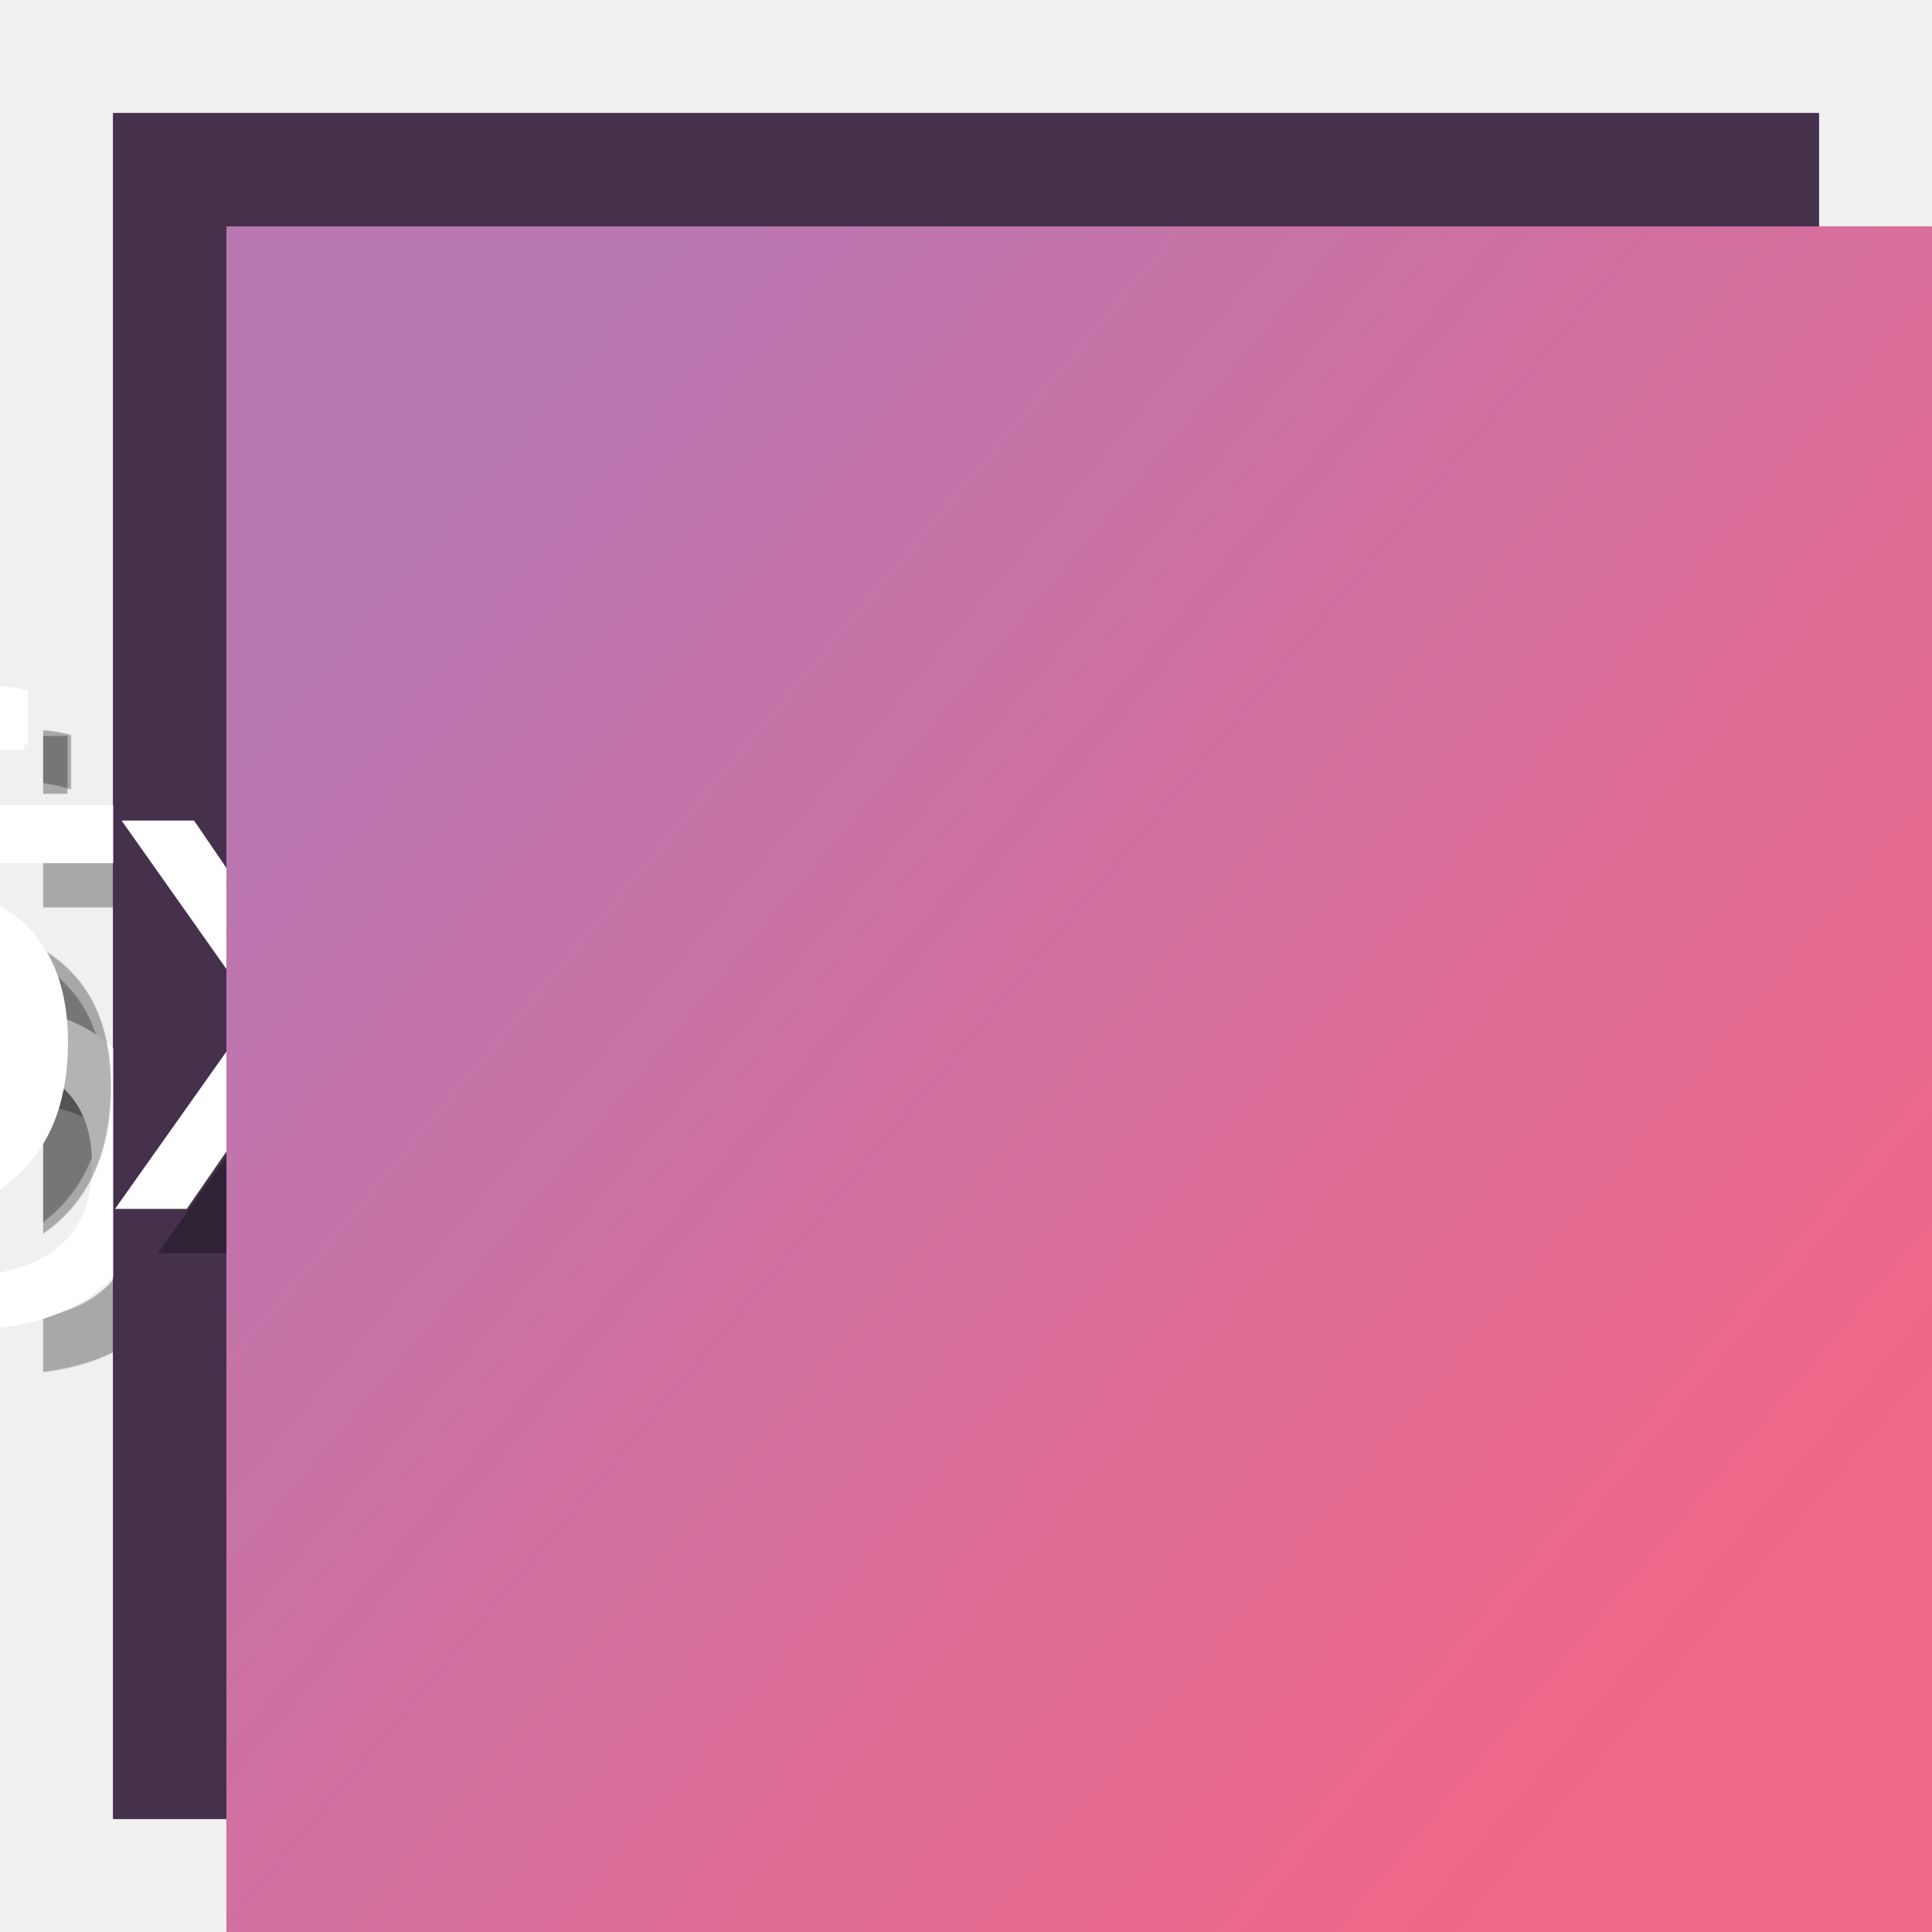
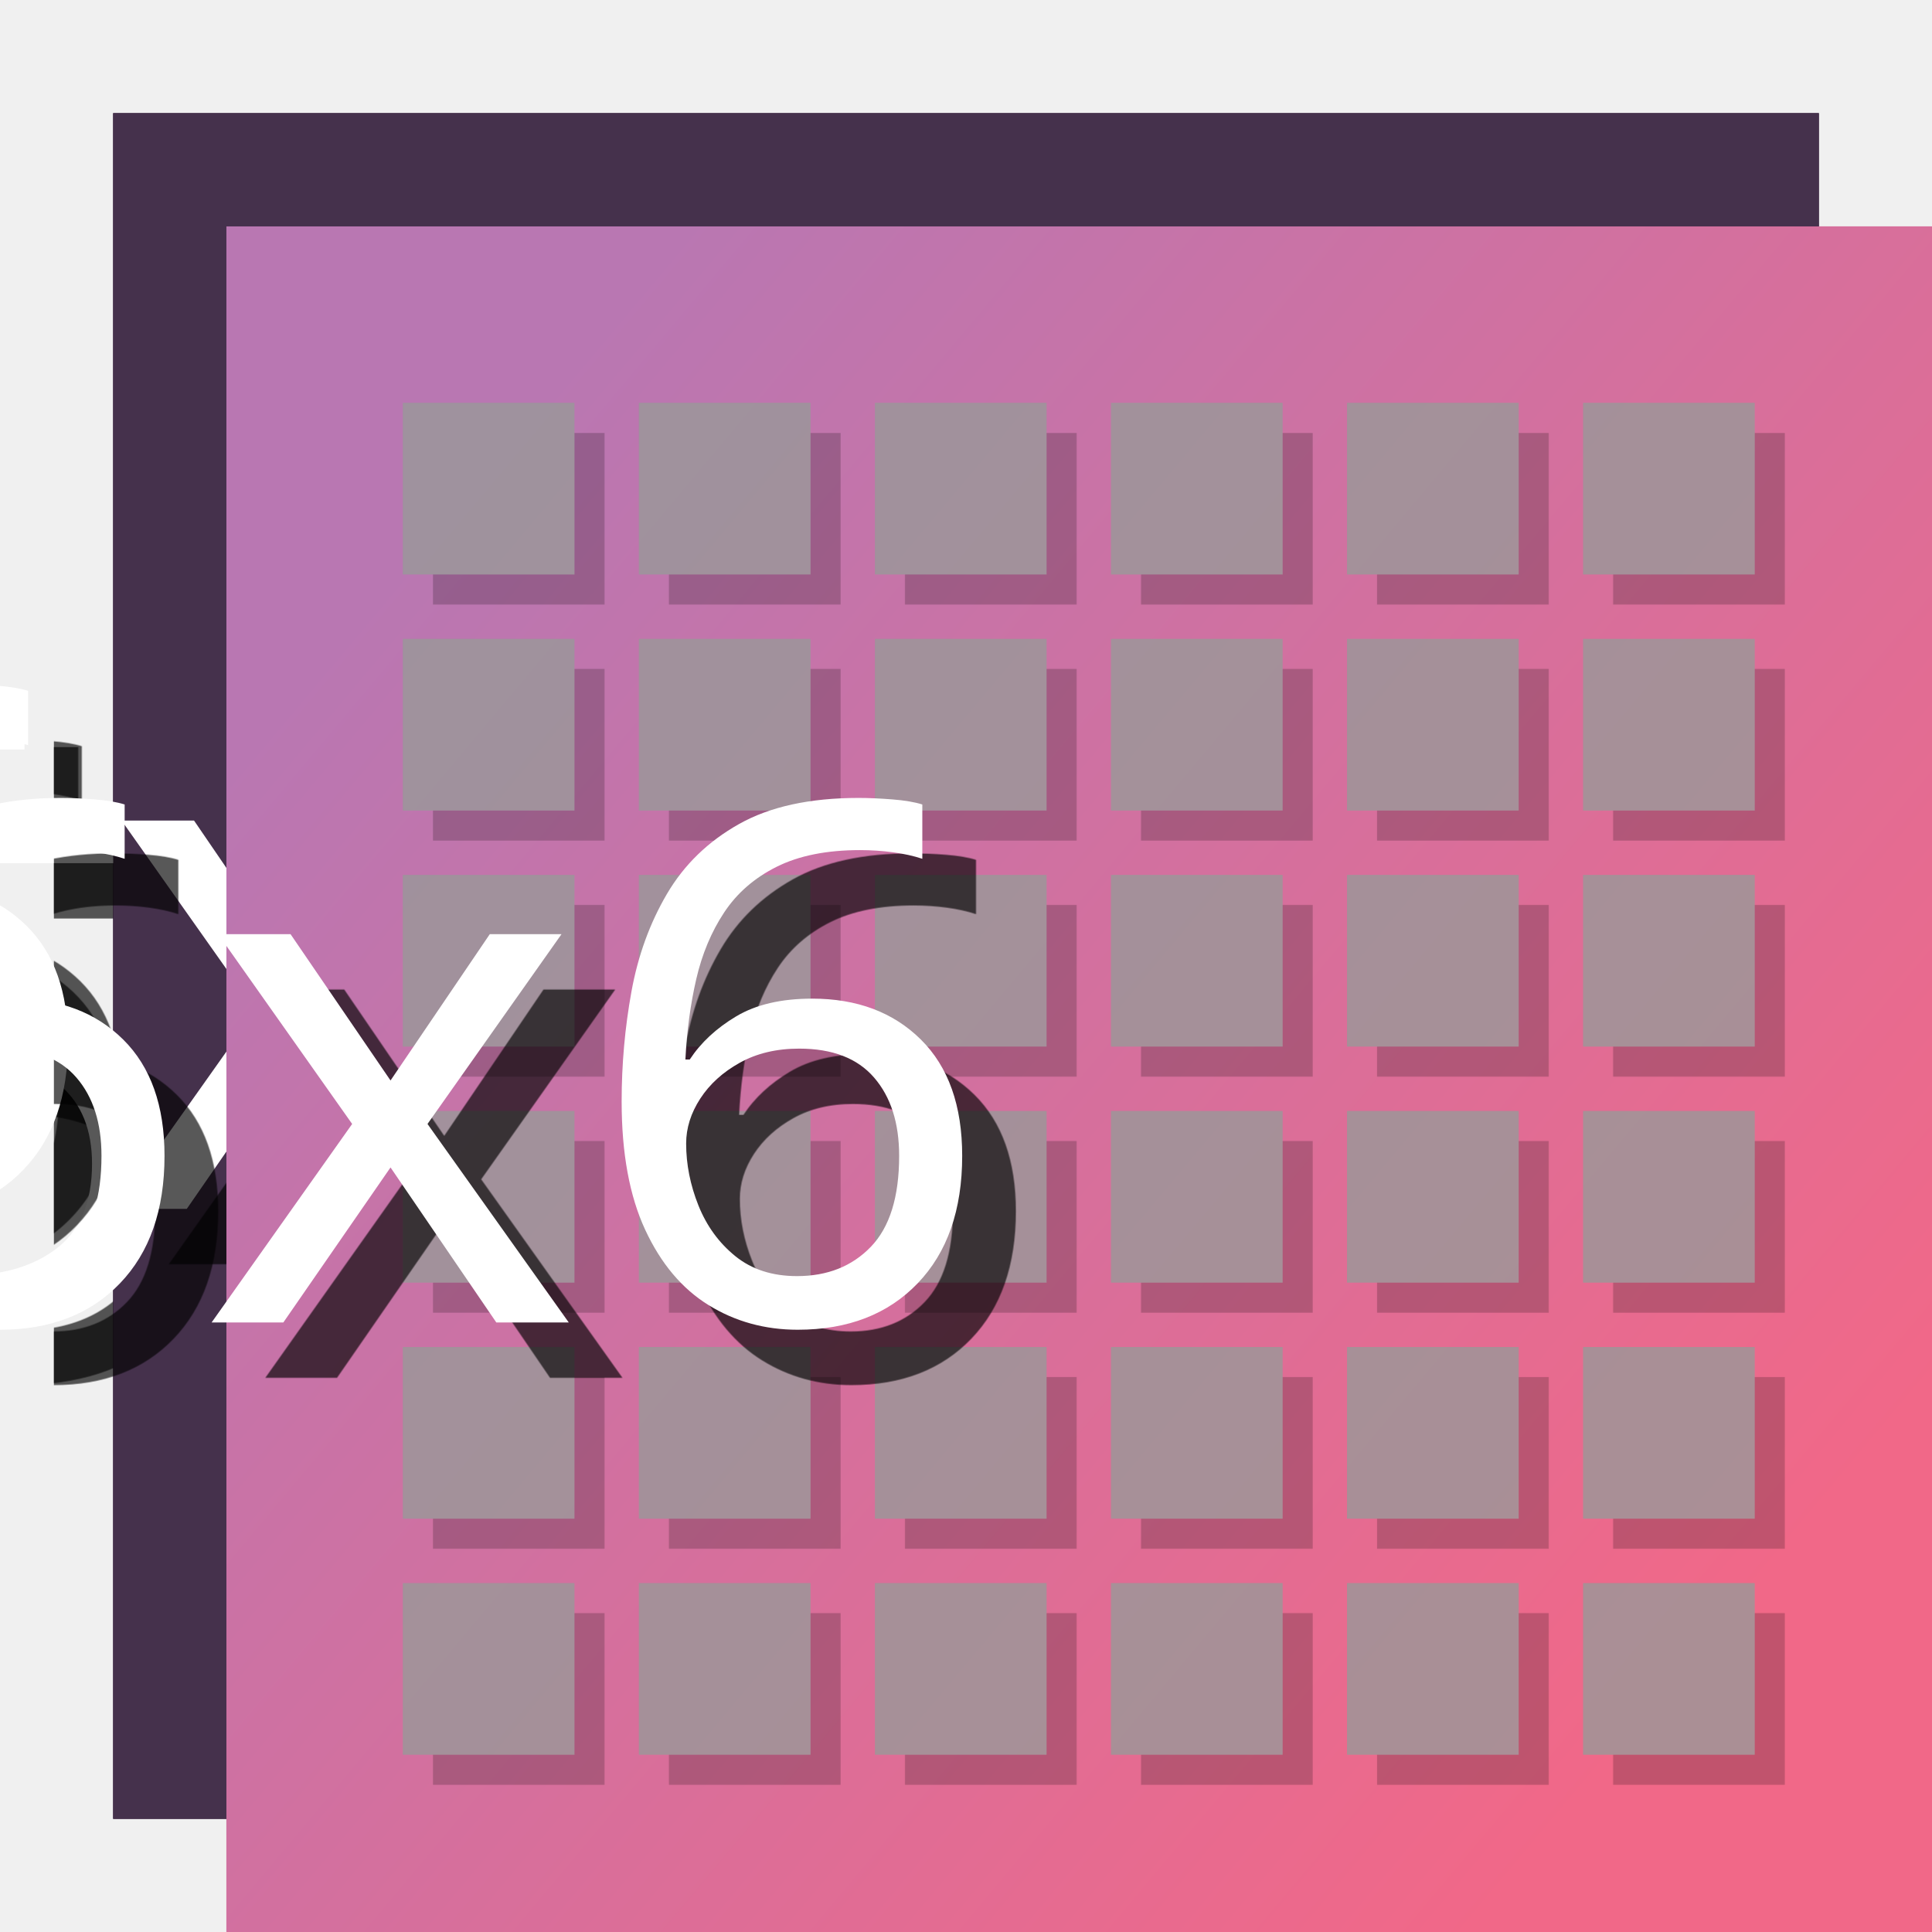
<svg xmlns="http://www.w3.org/2000/svg" xmlns:xlink="http://www.w3.org/1999/xlink" width="256" height="256" viewBox="0 0 256 256" version="1.1" id="svg1" xml:space="preserve">
  <defs id="defs1">
    <linearGradient id="linearGradient9">
      <stop style="stop-color:#b977b2;stop-opacity:1;" offset="0" id="stop9" />
      <stop style="stop-color:#f16888;stop-opacity:1;" offset="1" id="stop10" />
    </linearGradient>
    <filter style="color-interpolation-filters:sRGB" id="filter2" x="0" y="0" width="1.066" height="1.066">
      <feFlood result="flood" in="SourceGraphic" flood-opacity="0.6" flood-color="rgb(0,0,0)" id="feFlood1" />
      <feGaussianBlur result="blur" in="SourceGraphic" stdDeviation="0" id="feGaussianBlur1" />
      <feOffset result="offset" in="blur" dx="15" dy="15" id="feOffset1" />
      <feComposite result="comp1" operator="in" in="flood" in2="offset" id="feComposite1" />
      <feComposite result="comp2" operator="over" in="SourceGraphic" in2="comp1" id="feComposite2" />
    </filter>
-     <filter style="color-interpolation-filters:sRGB" id="filter4-4" x="-2.4641015e-17" y="0" width="1.2" height="1.2">
-       <feFlood result="flood" in="SourceGraphic" flood-opacity="0.3" flood-color="rgb(0,0,0)" id="feFlood2-8" />
+     <filter style="color-interpolation-filters:sRGB" id="filter4-4" x="-2.4641015e-17" y="0" width="1.15" height="1.2">
+       <feFlood result="flood" in="SourceGraphic" flood-opacity="0.653" flood-color="rgb(0,0,0)" id="feFlood2-8" />
      <feGaussianBlur result="blur" in="SourceGraphic" stdDeviation="0" id="feGaussianBlur2-8" />
-       <feOffset result="offset" in="blur" dx="20" dy="20" id="feOffset2-2" />
+       <feOffset result="offset" in="blur" dx="25" dy="25" id="feOffset2-2" />
      <feComposite result="comp1" operator="in" in="flood" in2="offset" id="feComposite3-4" />
      <feComposite result="comp2" operator="over" in="SourceGraphic" in2="comp1" id="feComposite4-5" />
    </filter>
    <linearGradient xlink:href="#linearGradient9" id="linearGradient43" gradientUnits="userSpaceOnUse" x1="41.437" y1="55.365" x2="214.563" y2="200.635" />
+     <filter style="color-interpolation-filters:sRGB;" id="filter94" x="0" y="0" width="1.024" height="1.024">
+       <feFlood result="flood" in="SourceGraphic" flood-opacity="0.25" flood-color="rgb(0,0,0)" id="feFlood93" />
+       <feGaussianBlur result="blur" in="SourceGraphic" stdDeviation="0" id="feGaussianBlur93" />
+       <feOffset result="offset" in="blur" dx="7" dy="7" id="feOffset93" />
+       <feComposite result="comp1" operator="in" in="flood" in2="offset" id="feComposite93" />
+       <feComposite result="comp2" operator="over" in="SourceGraphic" in2="comp1" id="feComposite94" />
+     </filter>
+     <filter style="color-interpolation-filters:sRGB" id="filter94-6" x="0" y="0" width="1.024" height="1.024">
+       <feFlood result="flood" in="SourceGraphic" flood-opacity="0.1" flood-color="rgb(0,0,0)" id="feFlood93-0" />
+       <feGaussianBlur result="blur" in="SourceGraphic" stdDeviation="0" id="feGaussianBlur93-2" />
+       <feOffset result="offset" in="blur" dx="5" dy="5" id="feOffset93-4" />
+       <feComposite result="comp1" operator="in" in="flood" in2="offset" id="feComposite93-8" />
+       <feComposite result="comp2" operator="over" in="SourceGraphic" in2="comp1" id="feComposite94-6" />
+     </filter>
+     <filter style="color-interpolation-filters:sRGB" id="filter94-4" x="0" y="0" width="1.024" height="1.024">
+       <feFlood result="flood" in="SourceGraphic" flood-opacity="0.25" flood-color="rgb(0,0,0)" id="feFlood93-8" />
+       <feGaussianBlur result="blur" in="SourceGraphic" stdDeviation="0" id="feGaussianBlur93-8" />
+       <feOffset result="offset" in="blur" dx="7" dy="7" id="feOffset93-2" />
+       <feComposite result="comp1" operator="in" in="flood" in2="offset" id="feComposite93-4" />
+       <feComposite result="comp2" operator="over" in="SourceGraphic" in2="comp1" id="feComposite94-5" />
+     </filter>
+     <filter style="color-interpolation-filters:sRGB" id="filter94-1" x="0" y="0" width="1.024" height="1.024">
+       <feFlood result="flood" in="SourceGraphic" flood-opacity="0.25" flood-color="rgb(0,0,0)" id="feFlood93-1" />
+       <feGaussianBlur result="blur" in="SourceGraphic" stdDeviation="0" id="feGaussianBlur93-3" />
+       <feOffset result="offset" in="blur" dx="7" dy="7" id="feOffset93-8" />
+       <feComposite result="comp1" operator="in" in="flood" in2="offset" id="feComposite93-7" />
+       <feComposite result="comp2" operator="over" in="SourceGraphic" in2="comp1" id="feComposite94-4" />
+     </filter>
  </defs>
  <g id="g4" style="display:inline">
    <rect style="display:inline;fill:none;stroke:none;stroke-width:5.348;-inkscape-stroke:none" id="rect2" width="256" height="256" x="0" y="0" />
    <g id="layer1" style="filter:url(#filter2)">
      <rect style="fill:#45314c;fill-opacity:1;stroke:none;stroke-width:4.722;-inkscape-stroke:none" id="rect1" width="226" height="226" x="15" y="15" />
    </g>
-     <g style="fill:#ffffff;filter:url(#filter4-4)" id="g2" transform="matrix(0.2846465,0,0,0.2933556,8.241884,251.6612)">
+     <g id="layer2" style="display:inline;fill:#808080;filter:url(#filter94);opacity:0.8" transform="translate(3.500898,-127.5981)">
+       <g id="g10" transform="matrix(0.8907314,0,0,0.8907314,13.54921,27.87421)">
+         <rect style="display:inline;fill:#808080;stroke-width:1.098" id="rect3" width="40" height="40" x="21.499" y="152.598" />
+         <rect style="display:inline;fill:#808080;stroke-width:1.098" id="rect8" width="40" height="40" x="76.499" y="152.598" />
+         <rect style="display:inline;fill:#808080;stroke-width:1.098" id="rect9" width="40" height="40" x="131.499" y="152.598" />
+         <rect style="display:inline;fill:#808080;stroke-width:1.098" id="rect10" width="40" height="40" x="186.499" y="152.598" />
+       </g>
+       <g id="g14" transform="matrix(0.8907314,0,0,0.8907314,13.54921,76.86443)">
+         <rect style="display:inline;fill:#808080;stroke-width:1.098" id="rect11" width="40" height="40" x="21.499" y="152.598" />
+         <rect style="display:inline;fill:#808080;stroke-width:1.098" id="rect12" width="40" height="40" x="76.499" y="152.598" />
+         <rect style="display:inline;fill:#808080;stroke-width:1.098" id="rect13" width="40" height="40" x="131.499" y="152.598" />
+         <rect style="display:inline;fill:#808080;stroke-width:1.098" id="rect14" width="40" height="40" x="186.499" y="152.598" />
+       </g>
+       <g id="g18" transform="matrix(0.8907314,0,0,0.8907314,13.54921,125.8547)">
+         <rect style="display:inline;fill:#808080;stroke-width:1.098" id="rect15" width="40" height="40" x="21.499" y="152.598" />
+         <rect style="display:inline;fill:#808080;stroke-width:1.098" id="rect16" width="40" height="40" x="76.499" y="152.598" />
+         <rect style="display:inline;fill:#808080;stroke-width:1.098" id="rect17" width="40" height="40" x="131.499" y="152.598" />
+         <rect style="display:inline;fill:#808080;stroke-width:1.098" id="rect18" width="40" height="40" x="186.499" y="152.598" />
+       </g>
+       <g id="g22" transform="matrix(0.8907314,0,0,0.8907314,13.54921,174.8449)">
+         <rect style="display:inline;fill:#808080;stroke-width:1.098" id="rect19" width="40" height="40" x="21.499" y="152.598" />
+         <rect style="display:inline;fill:#808080;stroke-width:1.098" id="rect20" width="40" height="40" x="76.499" y="152.598" />
+         <rect style="display:inline;fill:#808080;stroke-width:1.098" id="rect21" width="40" height="40" x="131.499" y="152.598" />
+         <rect style="display:inline;fill:#808080;stroke-width:1.098" id="rect22" width="40" height="40" x="186.499" y="152.598" />
+       </g>
+     </g>
+     <g style="display:inline;fill:#ffffff;filter:url(#filter4-4)" id="g2" transform="matrix(0.2846465,0,0,0.2933556,8.241884,251.6612)">
      <text xml:space="preserve" style="font-size:332.216px;font-family:'Russo One';-inkscape-font-specification:'Russo One';text-align:start;writing-mode:lr-tb;direction:ltr;text-anchor:start;fill:none;stroke:none;stroke-width:45.858;-inkscape-stroke:none" x="117.756" y="-313.26" id="text21" transform="scale(1.015183,0.9850444)">
        <tspan id="tspan21" x="117.756" y="-313.26" style="font-size:332.216px;fill:#ffffff;fill-opacity:1;stroke-width:45.858">4x4</tspan>
      </text>
    </g>
  </g>
  <g id="g9" style="display:inline" transform="translate(15,15)">
    <rect style="display:inline;fill:none;stroke:none;stroke-width:5.348;-inkscape-stroke:none" id="rect2-8" width="256" height="256" x="-15" y="-15" />
    <g id="g7" style="display:inline">
      <rect style="display:inline;fill:url(#linearGradient43);stroke:none;stroke-width:4.722;-inkscape-stroke:none" id="rect7" width="226" height="226" x="15" y="15" />
    </g>
+     <g id="layer2-9" style="display:inline;fill:#999999;fill-opacity:1;filter:url(#filter94);opacity:0.8" transform="translate(3.500869,-127.5981)">
+       <g id="g10-0" transform="matrix(0.8907314,0,0,0.8907314,13.54921,27.87421)" style="fill:#999999;fill-opacity:1">
+         <rect style="display:inline;fill:#999999;fill-opacity:1;stroke-width:1.098" id="rect3-0" width="40" height="40" x="21.499" y="152.598" />
+         <rect style="display:inline;fill:#999999;fill-opacity:1;stroke-width:1.098" id="rect8-6" width="40" height="40" x="76.499" y="152.598" />
+         <rect style="display:inline;fill:#999999;fill-opacity:1;stroke-width:1.098" id="rect9-1" width="40" height="40" x="131.499" y="152.598" />
+         <rect style="display:inline;fill:#999999;fill-opacity:1;stroke-width:1.098" id="rect10-3" width="40" height="40" x="186.499" y="152.598" />
+       </g>
+       <g id="g14-8" transform="matrix(0.8907314,0,0,0.8907314,13.54921,76.86443)" style="fill:#999999;fill-opacity:1">
+         <rect style="display:inline;fill:#999999;fill-opacity:1;stroke-width:1.098" id="rect11-9" width="40" height="40" x="21.499" y="152.598" />
+         <rect style="display:inline;fill:#999999;fill-opacity:1;stroke-width:1.098" id="rect12-3" width="40" height="40" x="76.499" y="152.598" />
+         <rect style="display:inline;fill:#999999;fill-opacity:1;stroke-width:1.098" id="rect13-4" width="40" height="40" x="131.499" y="152.598" />
+         <rect style="display:inline;fill:#999999;fill-opacity:1;stroke-width:1.098" id="rect14-4" width="40" height="40" x="186.499" y="152.598" />
+       </g>
+       <g id="g18-6" transform="matrix(0.8907314,0,0,0.8907314,13.54921,125.8547)" style="fill:#999999;fill-opacity:1">
+         <rect style="display:inline;fill:#999999;fill-opacity:1;stroke-width:1.098" id="rect15-0" width="40" height="40" x="21.499" y="152.598" />
+         <rect style="display:inline;fill:#999999;fill-opacity:1;stroke-width:1.098" id="rect16-6" width="40" height="40" x="76.499" y="152.598" />
+         <rect style="display:inline;fill:#999999;fill-opacity:1;stroke-width:1.098" id="rect17-6" width="40" height="40" x="131.499" y="152.598" />
+         <rect style="display:inline;fill:#999999;fill-opacity:1;stroke-width:1.098" id="rect18-1" width="40" height="40" x="186.499" y="152.598" />
+       </g>
+       <g id="g22-8" transform="matrix(0.8907314,0,0,0.8907314,13.54921,174.8449)" style="fill:#999999;fill-opacity:1">
+         <rect style="display:inline;fill:#999999;fill-opacity:1;stroke-width:1.098" id="rect19-4" width="40" height="40" x="21.499" y="152.598" />
+         <rect style="display:inline;fill:#999999;fill-opacity:1;stroke-width:1.098" id="rect20-9" width="40" height="40" x="76.499" y="152.598" />
+         <rect style="display:inline;fill:#999999;fill-opacity:1;stroke-width:1.098" id="rect21-6" width="40" height="40" x="131.499" y="152.598" />
+         <rect style="display:inline;fill:#999999;fill-opacity:1;stroke-width:1.098" id="rect22-3" width="40" height="40" x="186.499" y="152.598" />
+       </g>
+     </g>
    <g style="fill:#ffffff;filter:url(#filter4-4)" id="g8" transform="matrix(0.2846465,0,0,0.2933556,8.241884,251.6612)">
      <text xml:space="preserve" style="font-size:332.216px;font-family:'Russo One';-inkscape-font-specification:'Russo One';text-align:start;writing-mode:lr-tb;direction:ltr;text-anchor:start;display:inline;fill:none;stroke:none;stroke-width:45.858;-inkscape-stroke:none" x="272.445" y="-139.85" id="text21-4" transform="matrix(1.015183,0,0,0.9850444,-176.6031,-173.8932)">
        <tspan id="tspan21-2" x="272.445" y="-139.85" style="font-size:332.216px;fill:#ffffff;fill-opacity:1;stroke-width:45.858">4x4</tspan>
      </text>
    </g>
  </g>
  <g id="g48" style="display:inline">
    <rect style="display:inline;fill:none;stroke:none;stroke-width:5.348;-inkscape-stroke:none" id="rect45" width="256" height="256" x="0" y="0" />
    <g id="g46" style="filter:url(#filter2)">
      <rect style="fill:#45314c;fill-opacity:1;stroke:none;stroke-width:4.722;-inkscape-stroke:none" id="rect46" width="226" height="226" x="15" y="15" />
    </g>
+     <g id="layer2-8" style="display:inline;fill:#808080;filter:url(#filter94);opacity:0.8" transform="translate(-6.499102,-137.5981)">
+       <g id="g10-2" transform="matrix(0.6952568,0,0,0.6952568,28.95177,68.90329)">
+         <rect style="display:inline;fill:#808080;stroke-width:1.098" id="rect3-4" width="40" height="40" x="21.499" y="152.598" />
+         <rect style="display:inline;fill:#808080;stroke-width:1.098" id="rect8-5" width="40" height="40" x="76.499" y="152.598" />
+         <rect style="display:inline;fill:#808080;stroke-width:1.098" id="rect9-5" width="40" height="40" x="131.499" y="152.598" />
+         <rect style="display:inline;fill:#808080;stroke-width:1.098" id="rect10-1" width="40" height="40" x="186.499" y="152.598" />
+         <rect style="display:inline;fill:#808080;stroke-width:1.098" id="rect23" width="40" height="40" x="241.499" y="152.598" />
+       </g>
+       <g id="g28" transform="matrix(0.6952568,0,0,0.6952568,28.95177,107.1424)">
+         <rect style="display:inline;fill:#808080;stroke-width:1.098" id="rect24" width="40" height="40" x="21.499" y="152.598" />
+         <rect style="display:inline;fill:#808080;stroke-width:1.098" id="rect25" width="40" height="40" x="76.499" y="152.598" />
+         <rect style="display:inline;fill:#808080;stroke-width:1.098" id="rect26" width="40" height="40" x="131.499" y="152.598" />
+         <rect style="display:inline;fill:#808080;stroke-width:1.098" id="rect27" width="40" height="40" x="186.499" y="152.598" />
+         <rect style="display:inline;fill:#808080;stroke-width:1.098" id="rect28" width="40" height="40" x="241.499" y="152.598" />
+       </g>
+       <g id="g37" transform="matrix(0.6952568,0,0,0.6952568,28.95177,145.3815)">
+         <rect style="display:inline;fill:#808080;stroke-width:1.098" id="rect33" width="40" height="40" x="21.499" y="152.598" />
+         <rect style="display:inline;fill:#808080;stroke-width:1.098" id="rect34" width="40" height="40" x="76.499" y="152.598" />
+         <rect style="display:inline;fill:#808080;stroke-width:1.098" id="rect35" width="40" height="40" x="131.499" y="152.598" />
+         <rect style="display:inline;fill:#808080;stroke-width:1.098" id="rect36" width="40" height="40" x="186.499" y="152.598" />
+         <rect style="display:inline;fill:#808080;stroke-width:1.098" id="rect37" width="40" height="40" x="241.499" y="152.598" />
+       </g>
+       <g id="g42" transform="matrix(0.6952568,0,0,0.6952568,28.95177,183.6207)">
+         <rect style="display:inline;fill:#808080;stroke-width:1.098" id="rect38" width="40" height="40" x="21.499" y="152.598" />
+         <rect style="display:inline;fill:#808080;stroke-width:1.098" id="rect39" width="40" height="40" x="76.499" y="152.598" />
+         <rect style="display:inline;fill:#808080;stroke-width:1.098" id="rect40" width="40" height="40" x="131.499" y="152.598" />
+         <rect style="display:inline;fill:#808080;stroke-width:1.098" id="rect41" width="40" height="40" x="186.499" y="152.598" />
+         <rect style="display:inline;fill:#808080;stroke-width:1.098" id="rect42" width="40" height="40" x="241.499" y="152.598" />
+       </g>
+       <g id="g58" transform="matrix(0.6952568,0,0,0.6952568,28.95177,221.8598)">
+         <rect style="display:inline;fill:#808080;stroke-width:1.098" id="rect43" width="40" height="40" x="21.499" y="152.598" />
+         <rect style="display:inline;fill:#808080;stroke-width:1.098" id="rect44" width="40" height="40" x="76.499" y="152.598" />
+         <rect style="display:inline;fill:#808080;stroke-width:1.098" id="rect47" width="40" height="40" x="131.499" y="152.598" />
+         <rect style="display:inline;fill:#808080;stroke-width:1.098" id="rect50" width="40" height="40" x="186.499" y="152.598" />
+         <rect style="display:inline;fill:#808080;stroke-width:1.098" id="rect53" width="40" height="40" x="241.499" y="152.598" />
+       </g>
+     </g>
    <g style="fill:#ffffff;filter:url(#filter4-4)" id="g47" transform="matrix(0.2846465,0,0,0.2933556,8.241884,251.6612)">
      <text xml:space="preserve" style="font-size:332.216px;font-family:'Russo One';-inkscape-font-specification:'Russo One';text-align:start;writing-mode:lr-tb;direction:ltr;text-anchor:start;fill:none;stroke:none;stroke-width:45.858;-inkscape-stroke:none" x="408.445" y="-316.582" id="text46" transform="scale(1.015183,0.9850444)">
        <tspan id="tspan46" x="408.445" y="-316.582" style="font-size:332.216px;text-align:center;text-anchor:middle;fill:#ffffff;fill-opacity:1;stroke-width:45.858">5x5</tspan>
      </text>
    </g>
  </g>
  <g id="g51" style="display:inline" transform="translate(15,15)">
    <rect style="display:inline;fill:none;stroke:none;stroke-width:5.348;-inkscape-stroke:none" id="rect48" width="256" height="256" x="-15" y="-15" />
    <g id="g49" style="display:inline">
      <rect style="display:inline;fill:url(#linearGradient43);stroke:none;stroke-width:4.722;-inkscape-stroke:none" id="rect49" width="226" height="226" x="15" y="15" />
    </g>
-     <g style="fill:#ffffff;filter:url(#filter4-4)" id="g50" transform="matrix(0.2846465,0,0,0.2933556,8.241884,251.6612)">
+     <g id="layer2-8-7" style="display:inline;fill:#999999;fill-opacity:1;filter:url(#filter94-4);opacity:0.8" transform="translate(-6.499161,-137.5981)">
+       <g id="g10-2-1" transform="matrix(0.6952568,0,0,0.6952568,28.95177,68.90329)" style="fill:#999999;fill-opacity:1">
+         <rect style="display:inline;fill:#999999;fill-opacity:1;stroke-width:1.098" id="rect3-4-1" width="40" height="40" x="21.499" y="152.598" />
+         <rect style="display:inline;fill:#999999;fill-opacity:1;stroke-width:1.098" id="rect8-5-5" width="40" height="40" x="76.499" y="152.598" />
+         <rect style="display:inline;fill:#999999;fill-opacity:1;stroke-width:1.098" id="rect9-5-2" width="40" height="40" x="131.499" y="152.598" />
+         <rect style="display:inline;fill:#999999;fill-opacity:1;stroke-width:1.098" id="rect10-1-7" width="40" height="40" x="186.499" y="152.598" />
+         <rect style="display:inline;fill:#999999;fill-opacity:1;stroke-width:1.098" id="rect23-6" width="40" height="40" x="241.499" y="152.598" />
+       </g>
+       <g id="g28-1" transform="matrix(0.6952568,0,0,0.6952568,28.95177,107.1424)" style="fill:#999999;fill-opacity:1">
+         <rect style="display:inline;fill:#999999;fill-opacity:1;stroke-width:1.098" id="rect24-4" width="40" height="40" x="21.499" y="152.598" />
+         <rect style="display:inline;fill:#999999;fill-opacity:1;stroke-width:1.098" id="rect25-2" width="40" height="40" x="76.499" y="152.598" />
+         <rect style="display:inline;fill:#999999;fill-opacity:1;stroke-width:1.098" id="rect26-3" width="40" height="40" x="131.499" y="152.598" />
+         <rect style="display:inline;fill:#999999;fill-opacity:1;stroke-width:1.098" id="rect27-2" width="40" height="40" x="186.499" y="152.598" />
+         <rect style="display:inline;fill:#999999;fill-opacity:1;stroke-width:1.098" id="rect28-2" width="40" height="40" x="241.499" y="152.598" />
+       </g>
+       <g id="g37-1" transform="matrix(0.6952568,0,0,0.6952568,28.95177,145.3815)" style="fill:#999999;fill-opacity:1">
+         <rect style="display:inline;fill:#999999;fill-opacity:1;stroke-width:1.098" id="rect33-6" width="40" height="40" x="21.499" y="152.598" />
+         <rect style="display:inline;fill:#999999;fill-opacity:1;stroke-width:1.098" id="rect34-8" width="40" height="40" x="76.499" y="152.598" />
+         <rect style="display:inline;fill:#999999;fill-opacity:1;stroke-width:1.098" id="rect35-5" width="40" height="40" x="131.499" y="152.598" />
+         <rect style="display:inline;fill:#999999;fill-opacity:1;stroke-width:1.098" id="rect36-7" width="40" height="40" x="186.499" y="152.598" />
+         <rect style="display:inline;fill:#999999;fill-opacity:1;stroke-width:1.098" id="rect37-6" width="40" height="40" x="241.499" y="152.598" />
+       </g>
+       <g id="g42-1" transform="matrix(0.6952568,0,0,0.6952568,28.95177,183.6207)" style="fill:#999999;fill-opacity:1">
+         <rect style="display:inline;fill:#999999;fill-opacity:1;stroke-width:1.098" id="rect38-8" width="40" height="40" x="21.499" y="152.598" />
+         <rect style="display:inline;fill:#999999;fill-opacity:1;stroke-width:1.098" id="rect39-9" width="40" height="40" x="76.499" y="152.598" />
+         <rect style="display:inline;fill:#999999;fill-opacity:1;stroke-width:1.098" id="rect40-2" width="40" height="40" x="131.499" y="152.598" />
+         <rect style="display:inline;fill:#999999;fill-opacity:1;stroke-width:1.098" id="rect41-7" width="40" height="40" x="186.499" y="152.598" />
+         <rect style="display:inline;fill:#999999;fill-opacity:1;stroke-width:1.098" id="rect42-9" width="40" height="40" x="241.499" y="152.598" />
+       </g>
+       <g id="g58-5" transform="matrix(0.6952568,0,0,0.6952568,28.95177,221.8598)" style="fill:#999999;fill-opacity:1">
+         <rect style="display:inline;fill:#999999;fill-opacity:1;stroke-width:1.098" id="rect43-4" width="40" height="40" x="21.499" y="152.598" />
+         <rect style="display:inline;fill:#999999;fill-opacity:1;stroke-width:1.098" id="rect44-3" width="40" height="40" x="76.499" y="152.598" />
+         <rect style="display:inline;fill:#999999;fill-opacity:1;stroke-width:1.098" id="rect47-1" width="40" height="40" x="131.499" y="152.598" />
+         <rect style="display:inline;fill:#999999;fill-opacity:1;stroke-width:1.098" id="rect50-2" width="40" height="40" x="186.499" y="152.598" />
+         <rect style="display:inline;fill:#999999;fill-opacity:1;stroke-width:1.098" id="rect53-3" width="40" height="40" x="241.499" y="152.598" />
+       </g>
+     </g>
+     <g style="display:inline;fill:#ffffff;filter:url(#filter4-4)" id="g50" transform="matrix(0.2846465,0,0,0.2933556,8.241884,251.6612)">
      <text xml:space="preserve" style="font-size:332.216px;font-family:'Russo One';-inkscape-font-specification:'Russo One';text-align:center;writing-mode:lr-tb;direction:ltr;text-anchor:middle;display:inline;fill:none;stroke:none;stroke-width:45.858;-inkscape-stroke:none" x="574.762" y="-139.85" id="text49" transform="matrix(1.015183,0,0,0.9850444,-176.6031,-173.8932)">
        <tspan id="tspan49" x="574.762" y="-139.85" style="font-size:332.216px;text-align:center;text-anchor:middle;fill:#ffffff;fill-opacity:1;stroke-width:45.858">5x5</tspan>
      </text>
    </g>
  </g>
  <g id="g54" style="display:inline">
    <rect style="display:inline;fill:none;stroke:none;stroke-width:5.348;-inkscape-stroke:none" id="rect51" width="256" height="256" x="0" y="0" />
    <g id="g52" style="filter:url(#filter2)">
      <rect style="fill:#45314c;fill-opacity:1;stroke:none;stroke-width:4.722;-inkscape-stroke:none" id="rect52" width="226" height="226" x="15" y="15" />
    </g>
+     <g id="layer2-8-1" style="display:inline;fill:#808080;filter:url(#filter94);opacity:0.8" transform="matrix(0.5686945,0,0,0.5686945,26.14756,-48.40772)">
+       <g id="g10-2-8">
+         <rect style="display:inline;fill:#808080;stroke-width:1.098" id="rect3-4-9" width="40" height="40" x="21.499" y="152.598" />
+         <rect style="display:inline;fill:#808080;stroke-width:1.098" id="rect8-5-2" width="40" height="40" x="76.499" y="152.598" />
+         <rect style="display:inline;fill:#808080;stroke-width:1.098" id="rect9-5-7" width="40" height="40" x="131.499" y="152.598" />
+         <rect style="display:inline;fill:#808080;stroke-width:1.098" id="rect10-1-9" width="40" height="40" x="186.499" y="152.598" />
+         <rect style="display:inline;fill:#808080;stroke-width:1.098" id="rect23-5" width="40" height="40" x="241.499" y="152.598" />
+         <rect style="display:inline;fill:#808080;stroke-width:1.098" id="rect58" width="40" height="40" x="296.499" y="152.598" />
+       </g>
+       <g id="g64" transform="translate(0,55)">
+         <rect style="display:inline;fill:#808080;stroke-width:1.098" id="rect59" width="40" height="40" x="21.499" y="152.598" />
+         <rect style="display:inline;fill:#808080;stroke-width:1.098" id="rect60" width="40" height="40" x="76.499" y="152.598" />
+         <rect style="display:inline;fill:#808080;stroke-width:1.098" id="rect61" width="40" height="40" x="131.499" y="152.598" />
+         <rect style="display:inline;fill:#808080;stroke-width:1.098" id="rect62" width="40" height="40" x="186.499" y="152.598" />
+         <rect style="display:inline;fill:#808080;stroke-width:1.098" id="rect63" width="40" height="40" x="241.499" y="152.598" />
+         <rect style="display:inline;fill:#808080;stroke-width:1.098" id="rect64" width="40" height="40" x="296.499" y="152.598" />
+       </g>
+       <g id="g70" transform="translate(0,110)">
+         <rect style="display:inline;fill:#808080;stroke-width:1.098" id="rect65" width="40" height="40" x="21.499" y="152.598" />
+         <rect style="display:inline;fill:#808080;stroke-width:1.098" id="rect66" width="40" height="40" x="76.499" y="152.598" />
+         <rect style="display:inline;fill:#808080;stroke-width:1.098" id="rect67" width="40" height="40" x="131.499" y="152.598" />
+         <rect style="display:inline;fill:#808080;stroke-width:1.098" id="rect68" width="40" height="40" x="186.499" y="152.598" />
+         <rect style="display:inline;fill:#808080;stroke-width:1.098" id="rect69" width="40" height="40" x="241.499" y="152.598" />
+         <rect style="display:inline;fill:#808080;stroke-width:1.098" id="rect70" width="40" height="40" x="296.499" y="152.598" />
+       </g>
+       <g id="g76" transform="translate(0,165)">
+         <rect style="display:inline;fill:#808080;stroke-width:1.098" id="rect71" width="40" height="40" x="21.499" y="152.598" />
+         <rect style="display:inline;fill:#808080;stroke-width:1.098" id="rect72" width="40" height="40" x="76.499" y="152.598" />
+         <rect style="display:inline;fill:#808080;stroke-width:1.098" id="rect73" width="40" height="40" x="131.499" y="152.598" />
+         <rect style="display:inline;fill:#808080;stroke-width:1.098" id="rect74" width="40" height="40" x="186.499" y="152.598" />
+         <rect style="display:inline;fill:#808080;stroke-width:1.098" id="rect75" width="40" height="40" x="241.499" y="152.598" />
+         <rect style="display:inline;fill:#808080;stroke-width:1.098" id="rect76" width="40" height="40" x="296.499" y="152.598" />
+       </g>
+       <g id="g82" transform="translate(0,220)">
+         <rect style="display:inline;fill:#808080;stroke-width:1.098" id="rect77" width="40" height="40" x="21.499" y="152.598" />
+         <rect style="display:inline;fill:#808080;stroke-width:1.098" id="rect78" width="40" height="40" x="76.499" y="152.598" />
+         <rect style="display:inline;fill:#808080;stroke-width:1.098" id="rect79" width="40" height="40" x="131.499" y="152.598" />
+         <rect style="display:inline;fill:#808080;stroke-width:1.098" id="rect80" width="40" height="40" x="186.499" y="152.598" />
+         <rect style="display:inline;fill:#808080;stroke-width:1.098" id="rect81" width="40" height="40" x="241.499" y="152.598" />
+         <rect style="display:inline;fill:#808080;stroke-width:1.098" id="rect82" width="40" height="40" x="296.499" y="152.598" />
+       </g>
+       <g id="g88" transform="translate(0,275)">
+         <rect style="display:inline;fill:#808080;stroke-width:1.098" id="rect83" width="40" height="40" x="21.499" y="152.598" />
+         <rect style="display:inline;fill:#808080;stroke-width:1.098" id="rect84" width="40" height="40" x="76.499" y="152.598" />
+         <rect style="display:inline;fill:#808080;stroke-width:1.098" id="rect85" width="40" height="40" x="131.499" y="152.598" />
+         <rect style="display:inline;fill:#808080;stroke-width:1.098" id="rect86" width="40" height="40" x="186.499" y="152.598" />
+         <rect style="display:inline;fill:#808080;stroke-width:1.098" id="rect87" width="40" height="40" x="241.499" y="152.598" />
+         <rect style="display:inline;fill:#808080;stroke-width:1.098" id="rect88" width="40" height="40" x="296.499" y="152.598" />
+       </g>
+     </g>
    <g style="fill:#ffffff;filter:url(#filter4-4)" id="g53" transform="matrix(0.2846465,0,0,0.2933556,8.241884,251.6612)">
      <text xml:space="preserve" style="font-size:332.216px;font-family:'Russo One';-inkscape-font-specification:'Russo One';text-align:start;writing-mode:lr-tb;direction:ltr;text-anchor:start;fill:none;stroke:none;stroke-width:45.858;-inkscape-stroke:none" x="408.445" y="-316.582" id="text52" transform="scale(1.015183,0.9850444)">
        <tspan id="tspan52" x="408.445" y="-316.582" style="font-size:332.216px;text-align:center;text-anchor:middle;fill:#ffffff;fill-opacity:1;stroke-width:45.858">6x6</tspan>
      </text>
    </g>
  </g>
  <g id="g57" style="display:inline" transform="translate(15,15)">
    <rect style="display:inline;fill:none;stroke:none;stroke-width:5.348;-inkscape-stroke:none" id="rect54" width="256" height="256" x="-15" y="-15" />
    <g id="g55" style="display:inline">
      <rect style="display:inline;fill:url(#linearGradient43);stroke:none;stroke-width:4.722;-inkscape-stroke:none" id="rect55" width="226" height="226" x="15" y="15" />
    </g>
+     <g id="layer2-8-1-7" style="display:inline;fill:#999999;fill-opacity:1;filter:url(#filter94-1);opacity:0.8" transform="matrix(0.5686945,0,0,0.5686945,26.14758,-48.40769)">
+       <g id="g10-2-8-9" style="fill:#999999;fill-opacity:1">
+         <rect style="display:inline;fill:#999999;fill-opacity:1;stroke-width:1.098" id="rect3-4-9-3" width="40" height="40" x="21.499" y="152.598" />
+         <rect style="display:inline;fill:#999999;fill-opacity:1;stroke-width:1.098" id="rect8-5-2-1" width="40" height="40" x="76.499" y="152.598" />
+         <rect style="display:inline;fill:#999999;fill-opacity:1;stroke-width:1.098" id="rect9-5-7-9" width="40" height="40" x="131.499" y="152.598" />
+         <rect style="display:inline;fill:#999999;fill-opacity:1;stroke-width:1.098" id="rect10-1-9-8" width="40" height="40" x="186.499" y="152.598" />
+         <rect style="display:inline;fill:#999999;fill-opacity:1;stroke-width:1.098" id="rect23-5-6" width="40" height="40" x="241.499" y="152.598" />
+         <rect style="display:inline;fill:#999999;fill-opacity:1;stroke-width:1.098" id="rect58-5" width="40" height="40" x="296.499" y="152.598" />
+       </g>
+       <g id="g64-0" transform="translate(0,55)" style="fill:#999999;fill-opacity:1">
+         <rect style="display:inline;fill:#999999;fill-opacity:1;stroke-width:1.098" id="rect59-2" width="40" height="40" x="21.499" y="152.598" />
+         <rect style="display:inline;fill:#999999;fill-opacity:1;stroke-width:1.098" id="rect60-8" width="40" height="40" x="76.499" y="152.598" />
+         <rect style="display:inline;fill:#999999;fill-opacity:1;stroke-width:1.098" id="rect61-6" width="40" height="40" x="131.499" y="152.598" />
+         <rect style="display:inline;fill:#999999;fill-opacity:1;stroke-width:1.098" id="rect62-0" width="40" height="40" x="186.499" y="152.598" />
+         <rect style="display:inline;fill:#999999;fill-opacity:1;stroke-width:1.098" id="rect63-2" width="40" height="40" x="241.499" y="152.598" />
+         <rect style="display:inline;fill:#999999;fill-opacity:1;stroke-width:1.098" id="rect64-4" width="40" height="40" x="296.499" y="152.598" />
+       </g>
+       <g id="g70-8" transform="translate(0,110)" style="fill:#999999;fill-opacity:1">
+         <rect style="display:inline;fill:#999999;fill-opacity:1;stroke-width:1.098" id="rect65-6" width="40" height="40" x="21.499" y="152.598" />
+         <rect style="display:inline;fill:#999999;fill-opacity:1;stroke-width:1.098" id="rect66-5" width="40" height="40" x="76.499" y="152.598" />
+         <rect style="display:inline;fill:#999999;fill-opacity:1;stroke-width:1.098" id="rect67-0" width="40" height="40" x="131.499" y="152.598" />
+         <rect style="display:inline;fill:#999999;fill-opacity:1;stroke-width:1.098" id="rect68-9" width="40" height="40" x="186.499" y="152.598" />
+         <rect style="display:inline;fill:#999999;fill-opacity:1;stroke-width:1.098" id="rect69-0" width="40" height="40" x="241.499" y="152.598" />
+         <rect style="display:inline;fill:#999999;fill-opacity:1;stroke-width:1.098" id="rect70-0" width="40" height="40" x="296.499" y="152.598" />
+       </g>
+       <g id="g76-6" transform="translate(0,165)" style="fill:#999999;fill-opacity:1">
+         <rect style="display:inline;fill:#999999;fill-opacity:1;stroke-width:1.098" id="rect71-1" width="40" height="40" x="21.499" y="152.598" />
+         <rect style="display:inline;fill:#999999;fill-opacity:1;stroke-width:1.098" id="rect72-3" width="40" height="40" x="76.499" y="152.598" />
+         <rect style="display:inline;fill:#999999;fill-opacity:1;stroke-width:1.098" id="rect73-8" width="40" height="40" x="131.499" y="152.598" />
+         <rect style="display:inline;fill:#999999;fill-opacity:1;stroke-width:1.098" id="rect74-9" width="40" height="40" x="186.499" y="152.598" />
+         <rect style="display:inline;fill:#999999;fill-opacity:1;stroke-width:1.098" id="rect75-3" width="40" height="40" x="241.499" y="152.598" />
+         <rect style="display:inline;fill:#999999;fill-opacity:1;stroke-width:1.098" id="rect76-4" width="40" height="40" x="296.499" y="152.598" />
+       </g>
+       <g id="g82-4" transform="translate(0,220)" style="fill:#999999;fill-opacity:1">
+         <rect style="display:inline;fill:#999999;fill-opacity:1;stroke-width:1.098" id="rect77-6" width="40" height="40" x="21.499" y="152.598" />
+         <rect style="display:inline;fill:#999999;fill-opacity:1;stroke-width:1.098" id="rect78-0" width="40" height="40" x="76.499" y="152.598" />
+         <rect style="display:inline;fill:#999999;fill-opacity:1;stroke-width:1.098" id="rect79-6" width="40" height="40" x="131.499" y="152.598" />
+         <rect style="display:inline;fill:#999999;fill-opacity:1;stroke-width:1.098" id="rect80-6" width="40" height="40" x="186.499" y="152.598" />
+         <rect style="display:inline;fill:#999999;fill-opacity:1;stroke-width:1.098" id="rect81-1" width="40" height="40" x="241.499" y="152.598" />
+         <rect style="display:inline;fill:#999999;fill-opacity:1;stroke-width:1.098" id="rect82-8" width="40" height="40" x="296.499" y="152.598" />
+       </g>
+       <g id="g88-4" transform="translate(0,275)" style="fill:#999999;fill-opacity:1">
+         <rect style="display:inline;fill:#999999;fill-opacity:1;stroke-width:1.098" id="rect83-9" width="40" height="40" x="21.499" y="152.598" />
+         <rect style="display:inline;fill:#999999;fill-opacity:1;stroke-width:1.098" id="rect84-6" width="40" height="40" x="76.499" y="152.598" />
+         <rect style="display:inline;fill:#999999;fill-opacity:1;stroke-width:1.098" id="rect85-3" width="40" height="40" x="131.499" y="152.598" />
+         <rect style="display:inline;fill:#999999;fill-opacity:1;stroke-width:1.098" id="rect86-7" width="40" height="40" x="186.499" y="152.598" />
+         <rect style="display:inline;fill:#999999;fill-opacity:1;stroke-width:1.098" id="rect87-8" width="40" height="40" x="241.499" y="152.598" />
+         <rect style="display:inline;fill:#999999;fill-opacity:1;stroke-width:1.098" id="rect88-8" width="40" height="40" x="296.499" y="152.598" />
+       </g>
+     </g>
    <g style="fill:#ffffff;filter:url(#filter4-4)" id="g56" transform="matrix(0.2846465,0,0,0.2933556,8.241884,251.6612)">
      <text xml:space="preserve" style="font-size:332.216px;font-family:'Russo One';-inkscape-font-specification:'Russo One';text-align:center;writing-mode:lr-tb;direction:ltr;text-anchor:middle;display:inline;fill:none;stroke:none;stroke-width:45.858;-inkscape-stroke:none" x="574.762" y="-139.85" id="text55" transform="matrix(1.015183,0,0,0.9850444,-176.6031,-173.8932)">
-         <tspan id="tspan55" x="0" y="0" style="font-size:332.216px;text-align:center;text-anchor:middle;fill:#ffffff;fill-opacity:1;stroke-width:45.858">6x6</tspan>
+         <tspan id="tspan55" x="574.762" y="-139.85" style="font-size:332.216px;text-align:center;text-anchor:middle;fill:#ffffff;fill-opacity:1;stroke-width:45.858">6x6</tspan>
      </text>
    </g>
  </g>
</svg>
